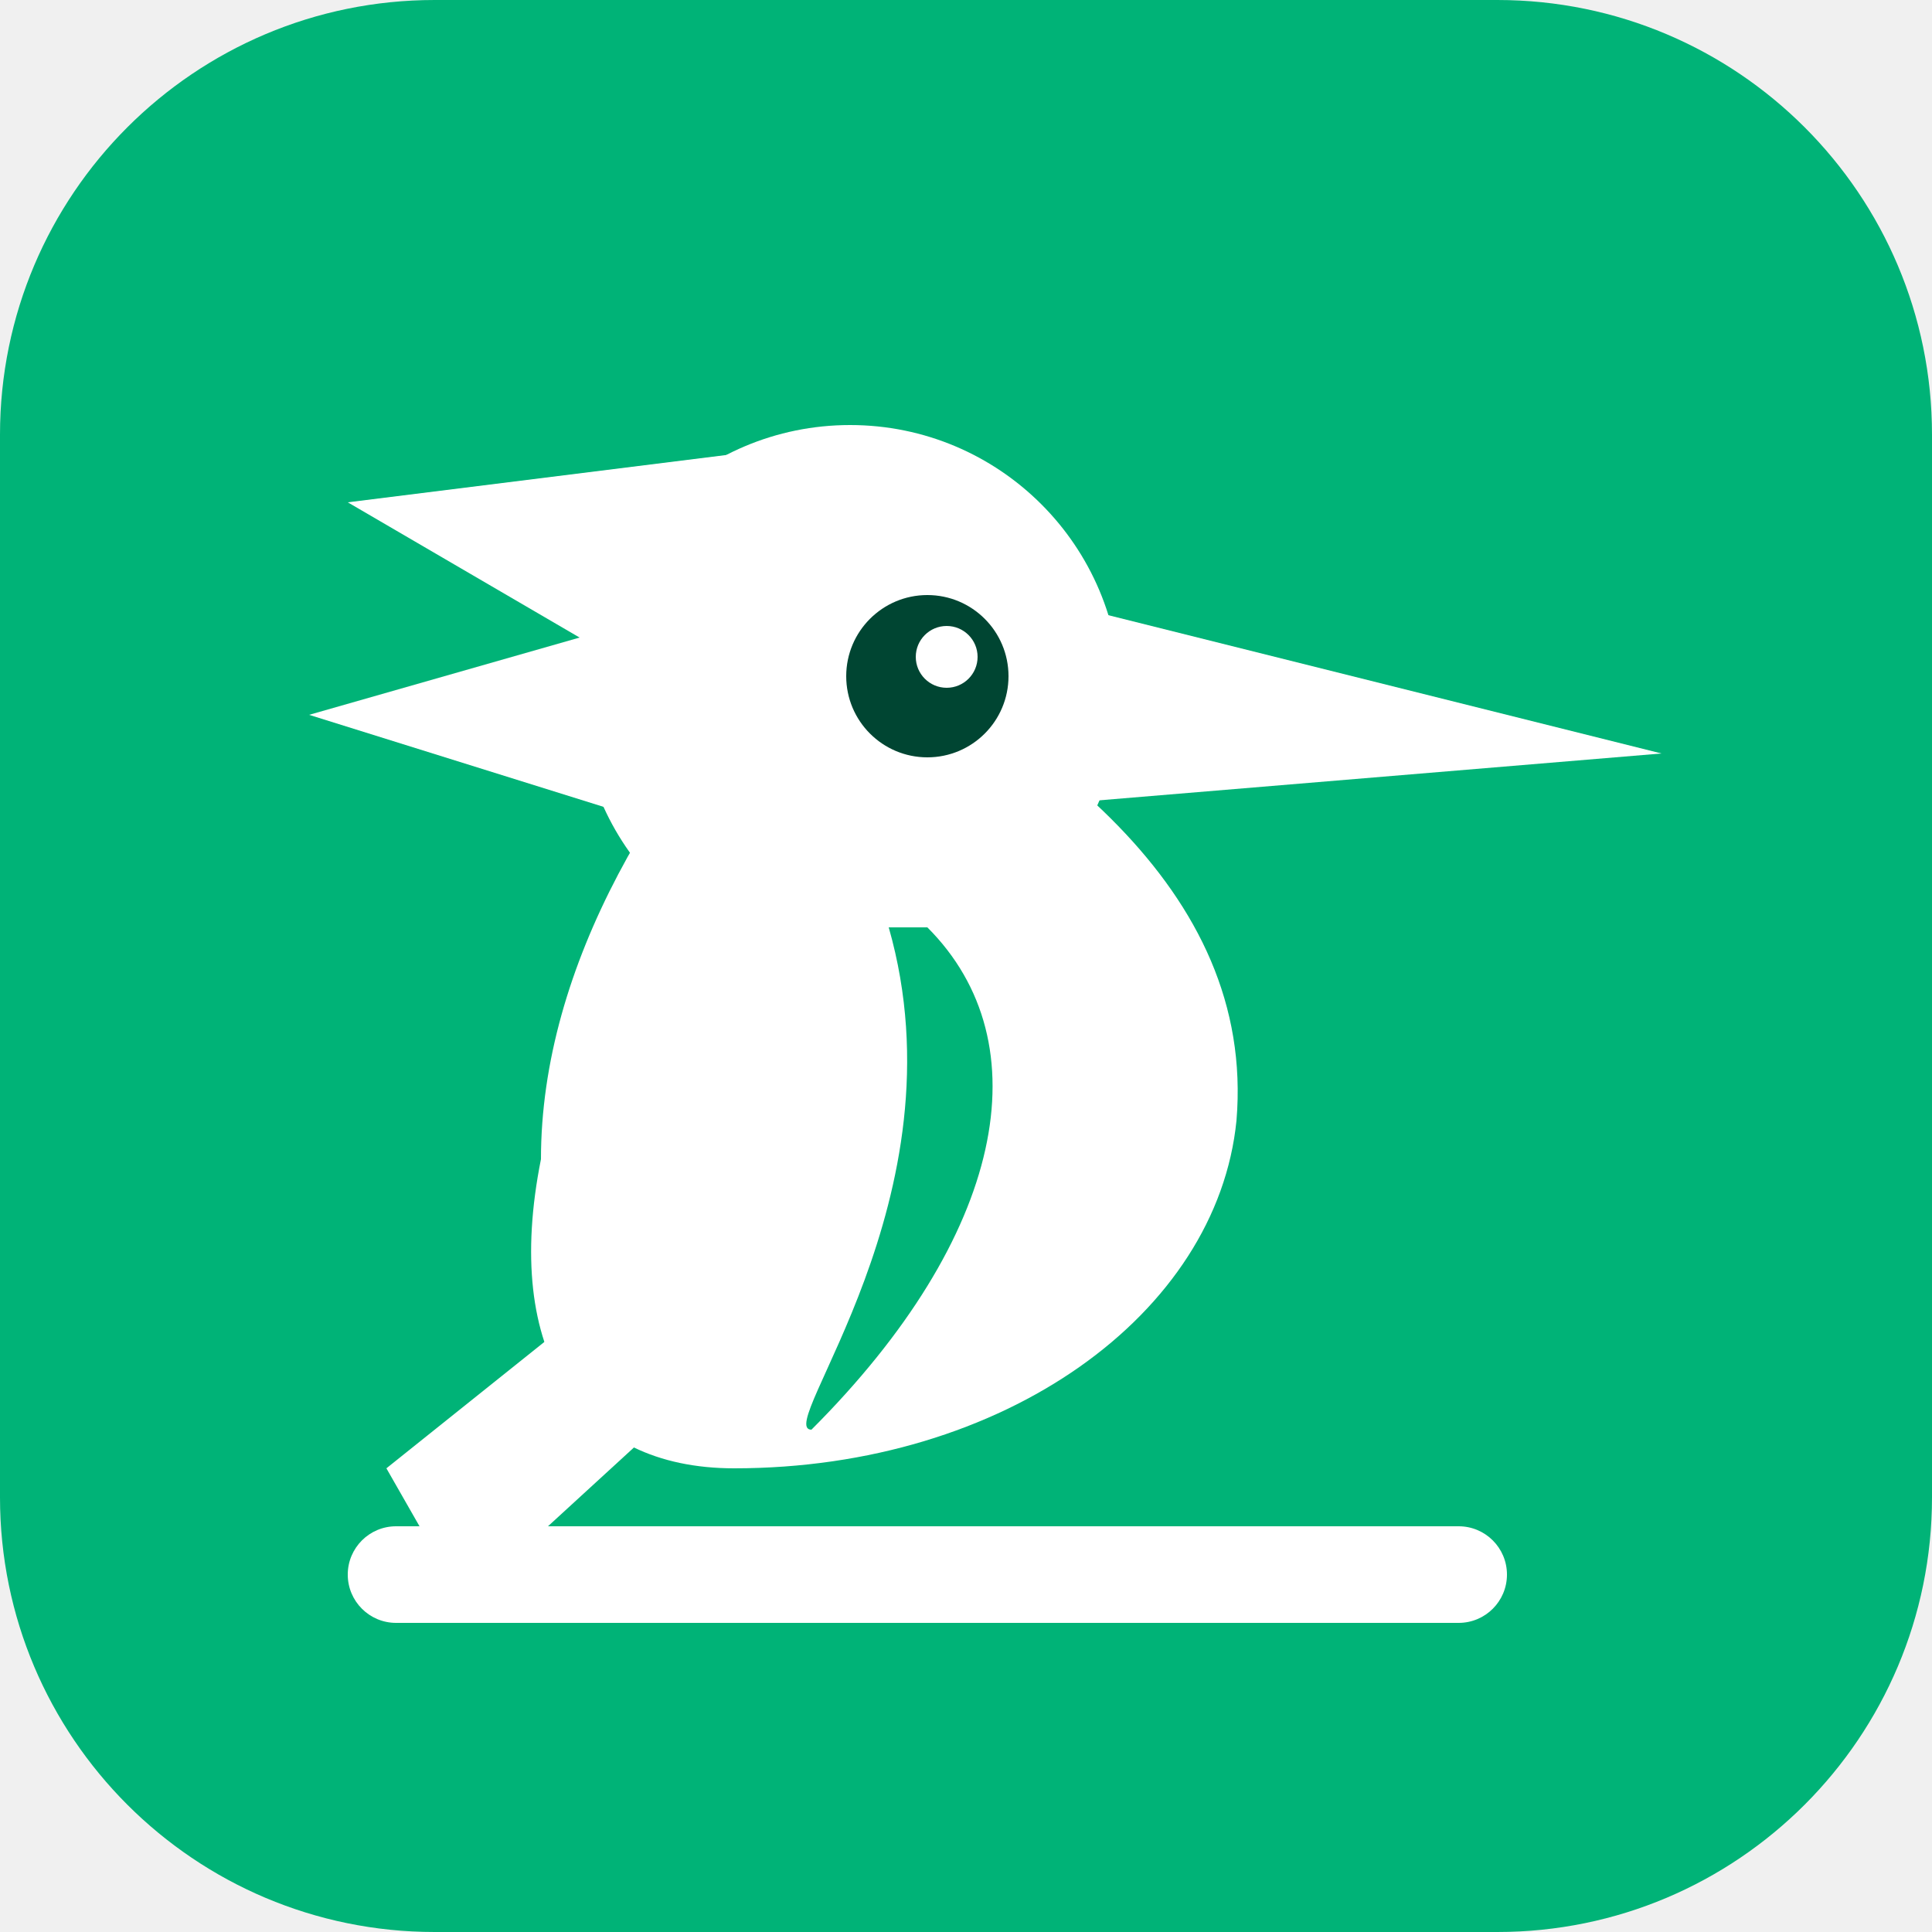
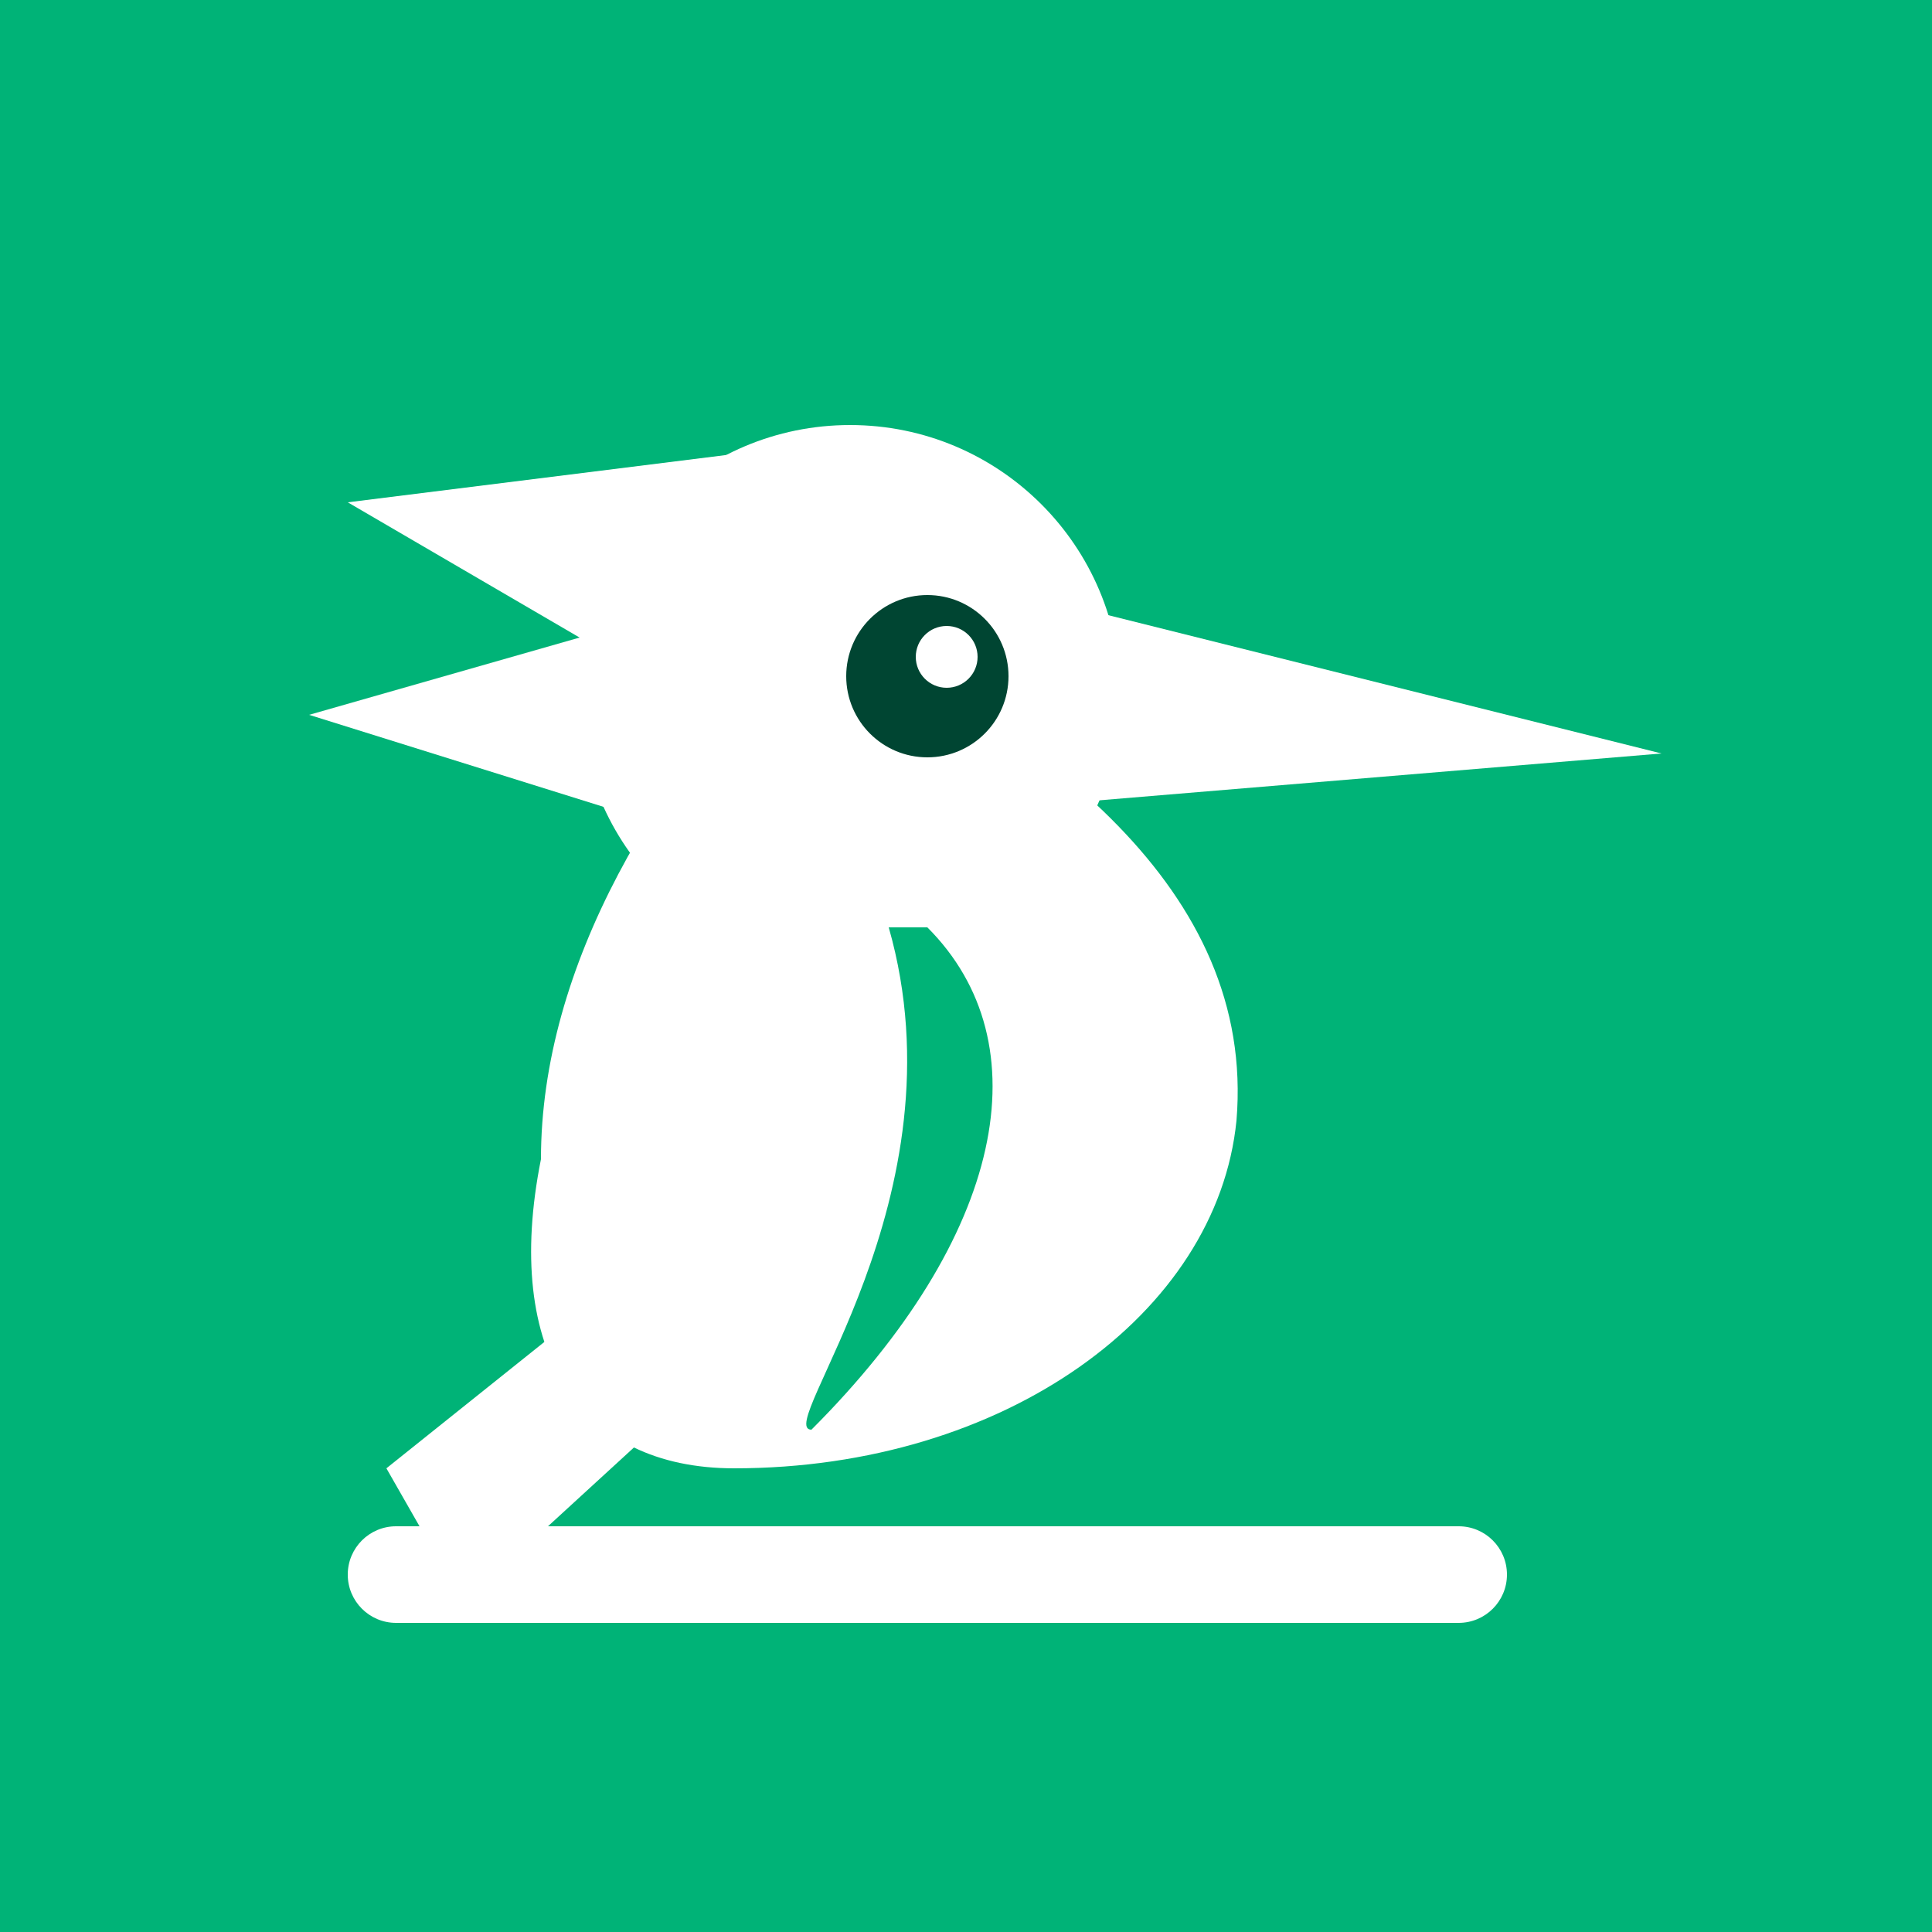
<svg xmlns="http://www.w3.org/2000/svg" width="180" height="180" viewBox="0 0 180 180" role="img" aria-label="LogosTab">
+   <rect width="180" height="180" fill="#00B377" />
  <svg x="0" y="0" width="180" height="180" viewBox="0 0 1024 1024">
    <defs>
      <mask id="m-a-kingfisher-emerald-light" maskUnits="userSpaceOnUse" x="0" y="0" width="1024" height="1024">
        <rect width="1024" height="1024" fill="#000" />
        <path d="M 430.08 327.68 C 552.96 389.12, 665.60 471.04, 655.36 593.92 C 645.12 696.32, 532.48 778.24, 389.12 778.24 C 307.20 778.24, 266.24 716.80, 286.72 614.40 C 286.72 512.00, 348.16 409.60, 430.08 327.68 Z" fill="#ffffff" />
        <circle cx="450.56" cy="368.64" r="143.36" fill="#ffffff" />
        <polygon points="430.08,235.52 184.32,266.24 307.20,337.92 163.84,378.88 327.68,430.08" fill="#ffffff" />
        <polygon points="512.00,307.20 880.64,399.36 512.00,430.08" fill="#ffffff" />
        <polygon points="368.64,737.28 245.76,849.92 204.80,778.24 307.20,696.32" fill="#ffffff" />
        <rect x="184.32" y="808.96" width="614.40" height="51.20" rx="25.60" fill="#ffffff" />
        <path d="M 491.52 491.52 C 552.96 552.96, 532.48 655.36, 430.08 757.76 C 409.60 757.76, 512.00 634.88, 471.04 491.52 Z" fill="#000000" />
      </mask>
    </defs>
    <rect width="1024" height="1024" rx="230.40" fill="#00B377" />
    <rect width="1024" height="1024" fill="#FFFFFF" mask="url(#m-a-kingfisher-emerald-light)" />
    <circle cx="491.52" cy="358.40" r="43.01" fill="#004532" />
    <circle cx="501.76" cy="348.16" r="16.38" fill="#FFFFFF" />
  </svg>
</svg>
